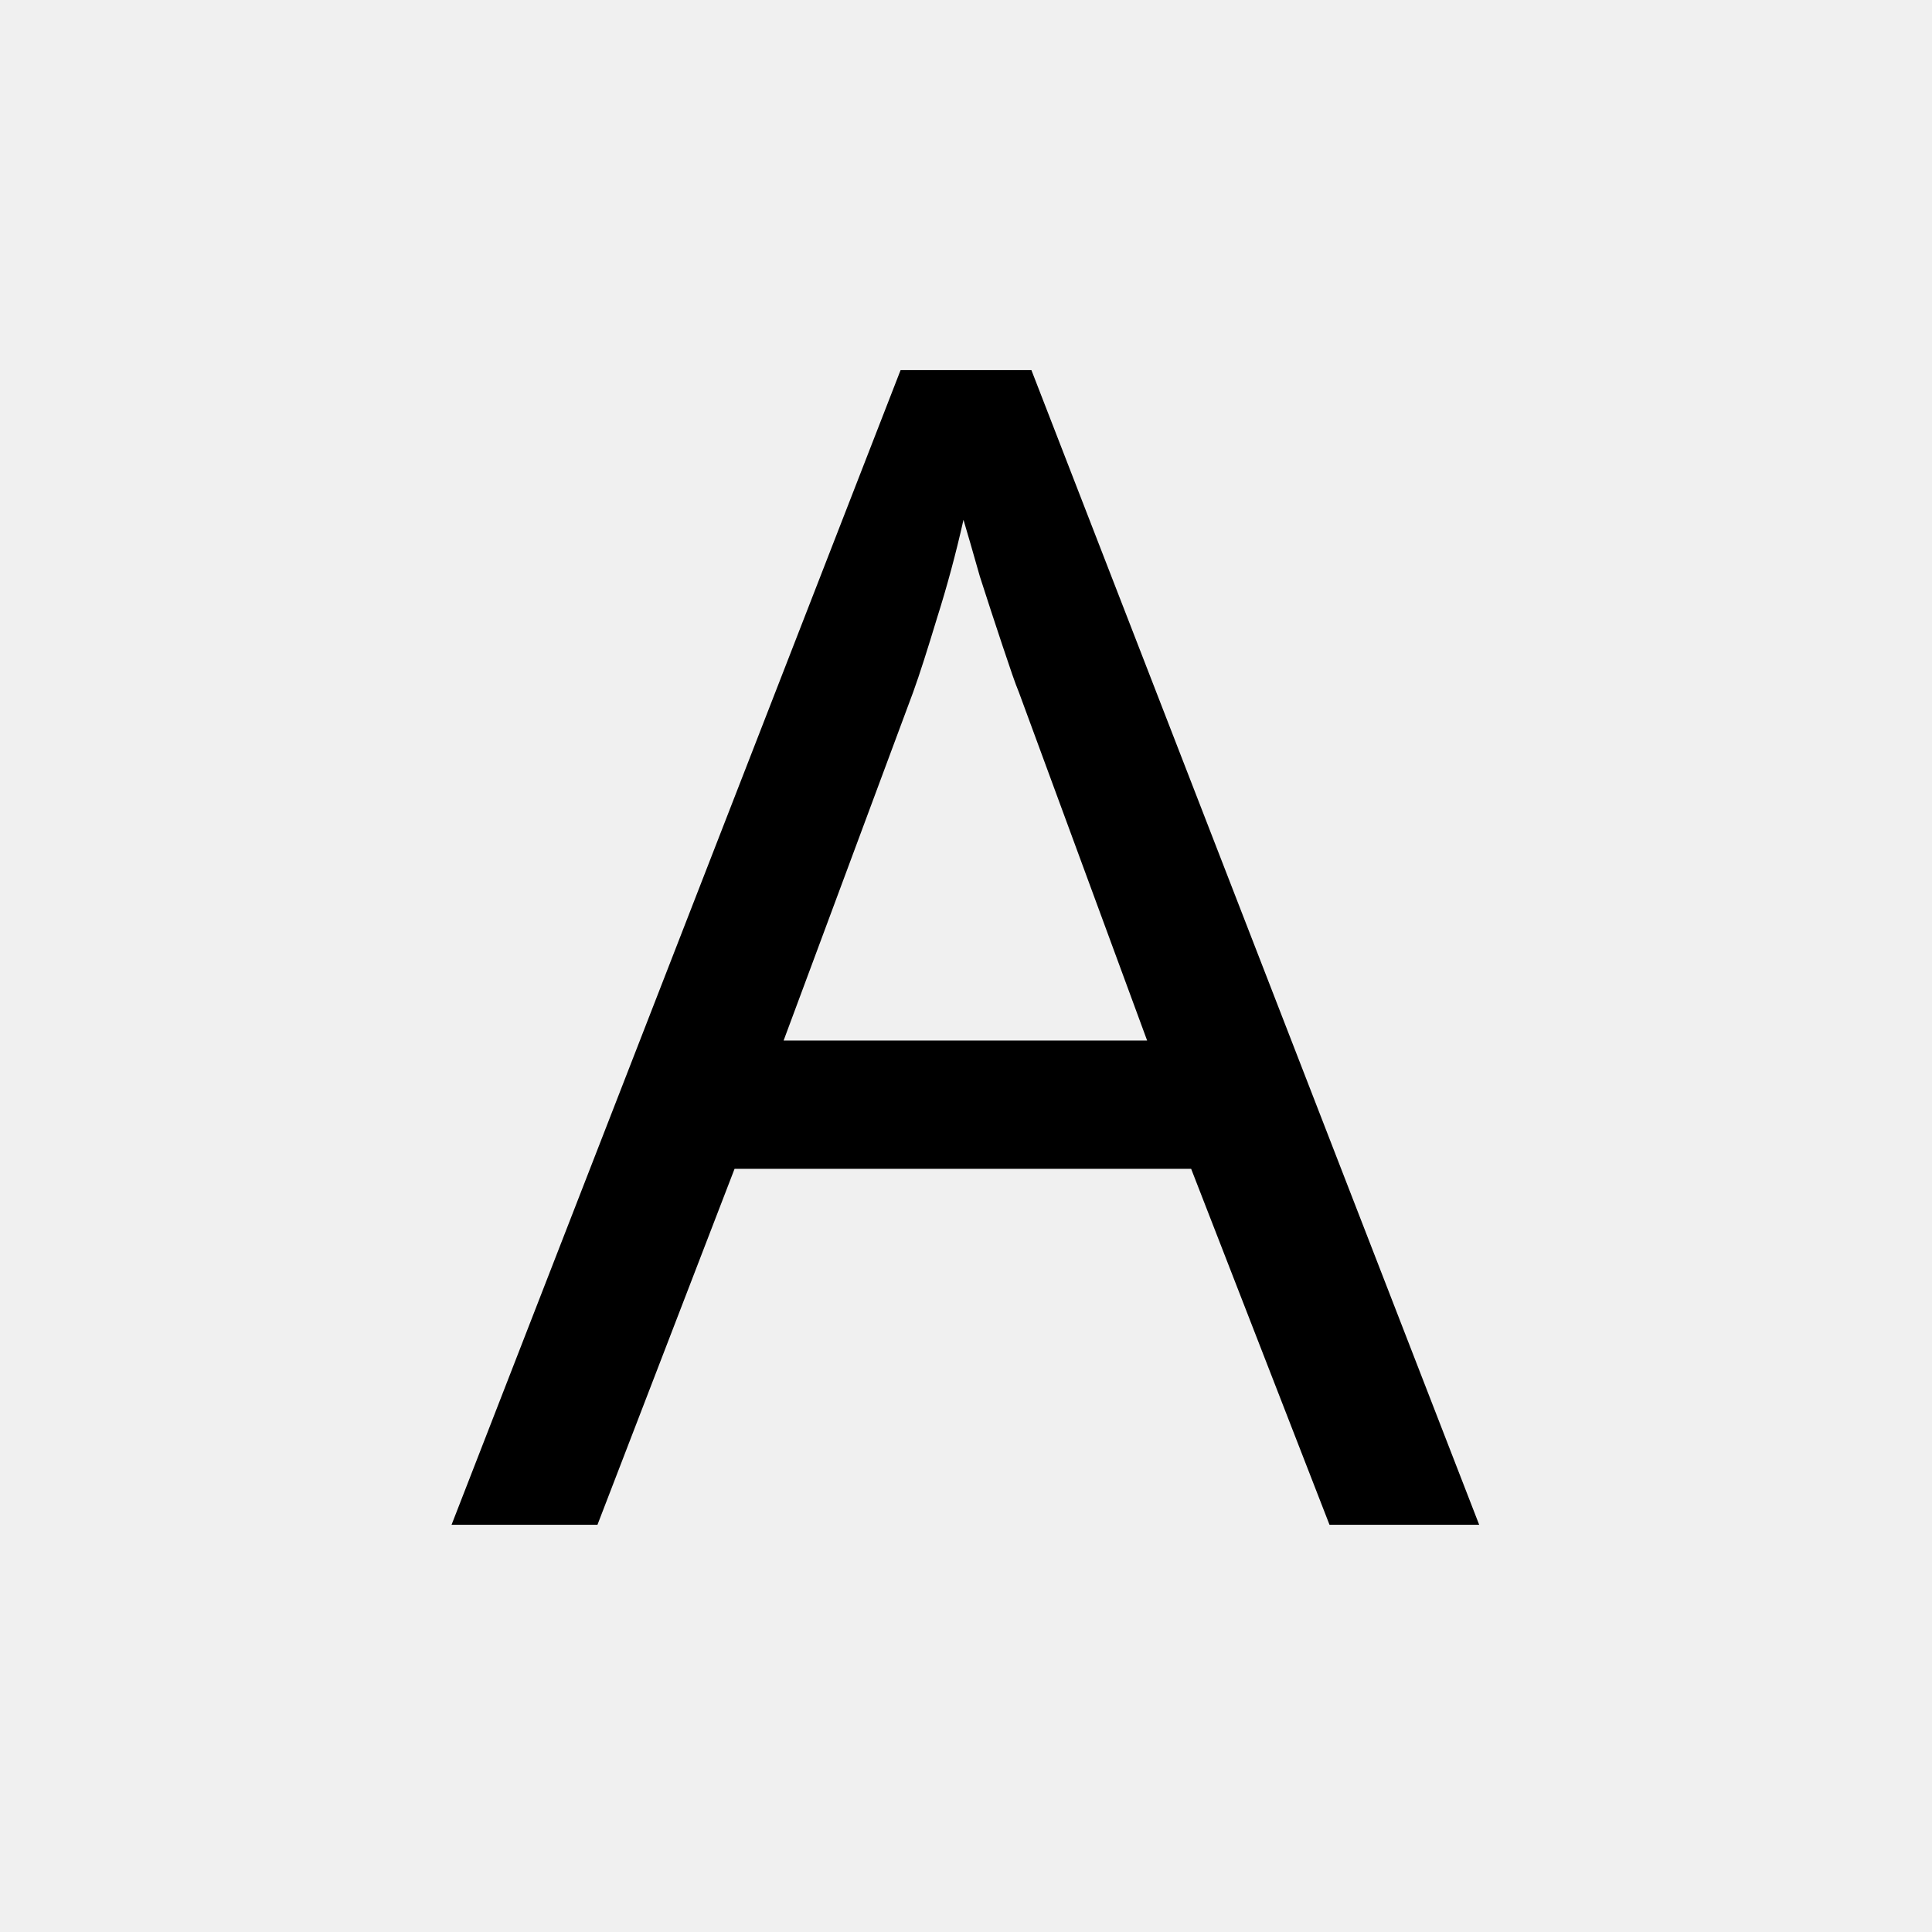
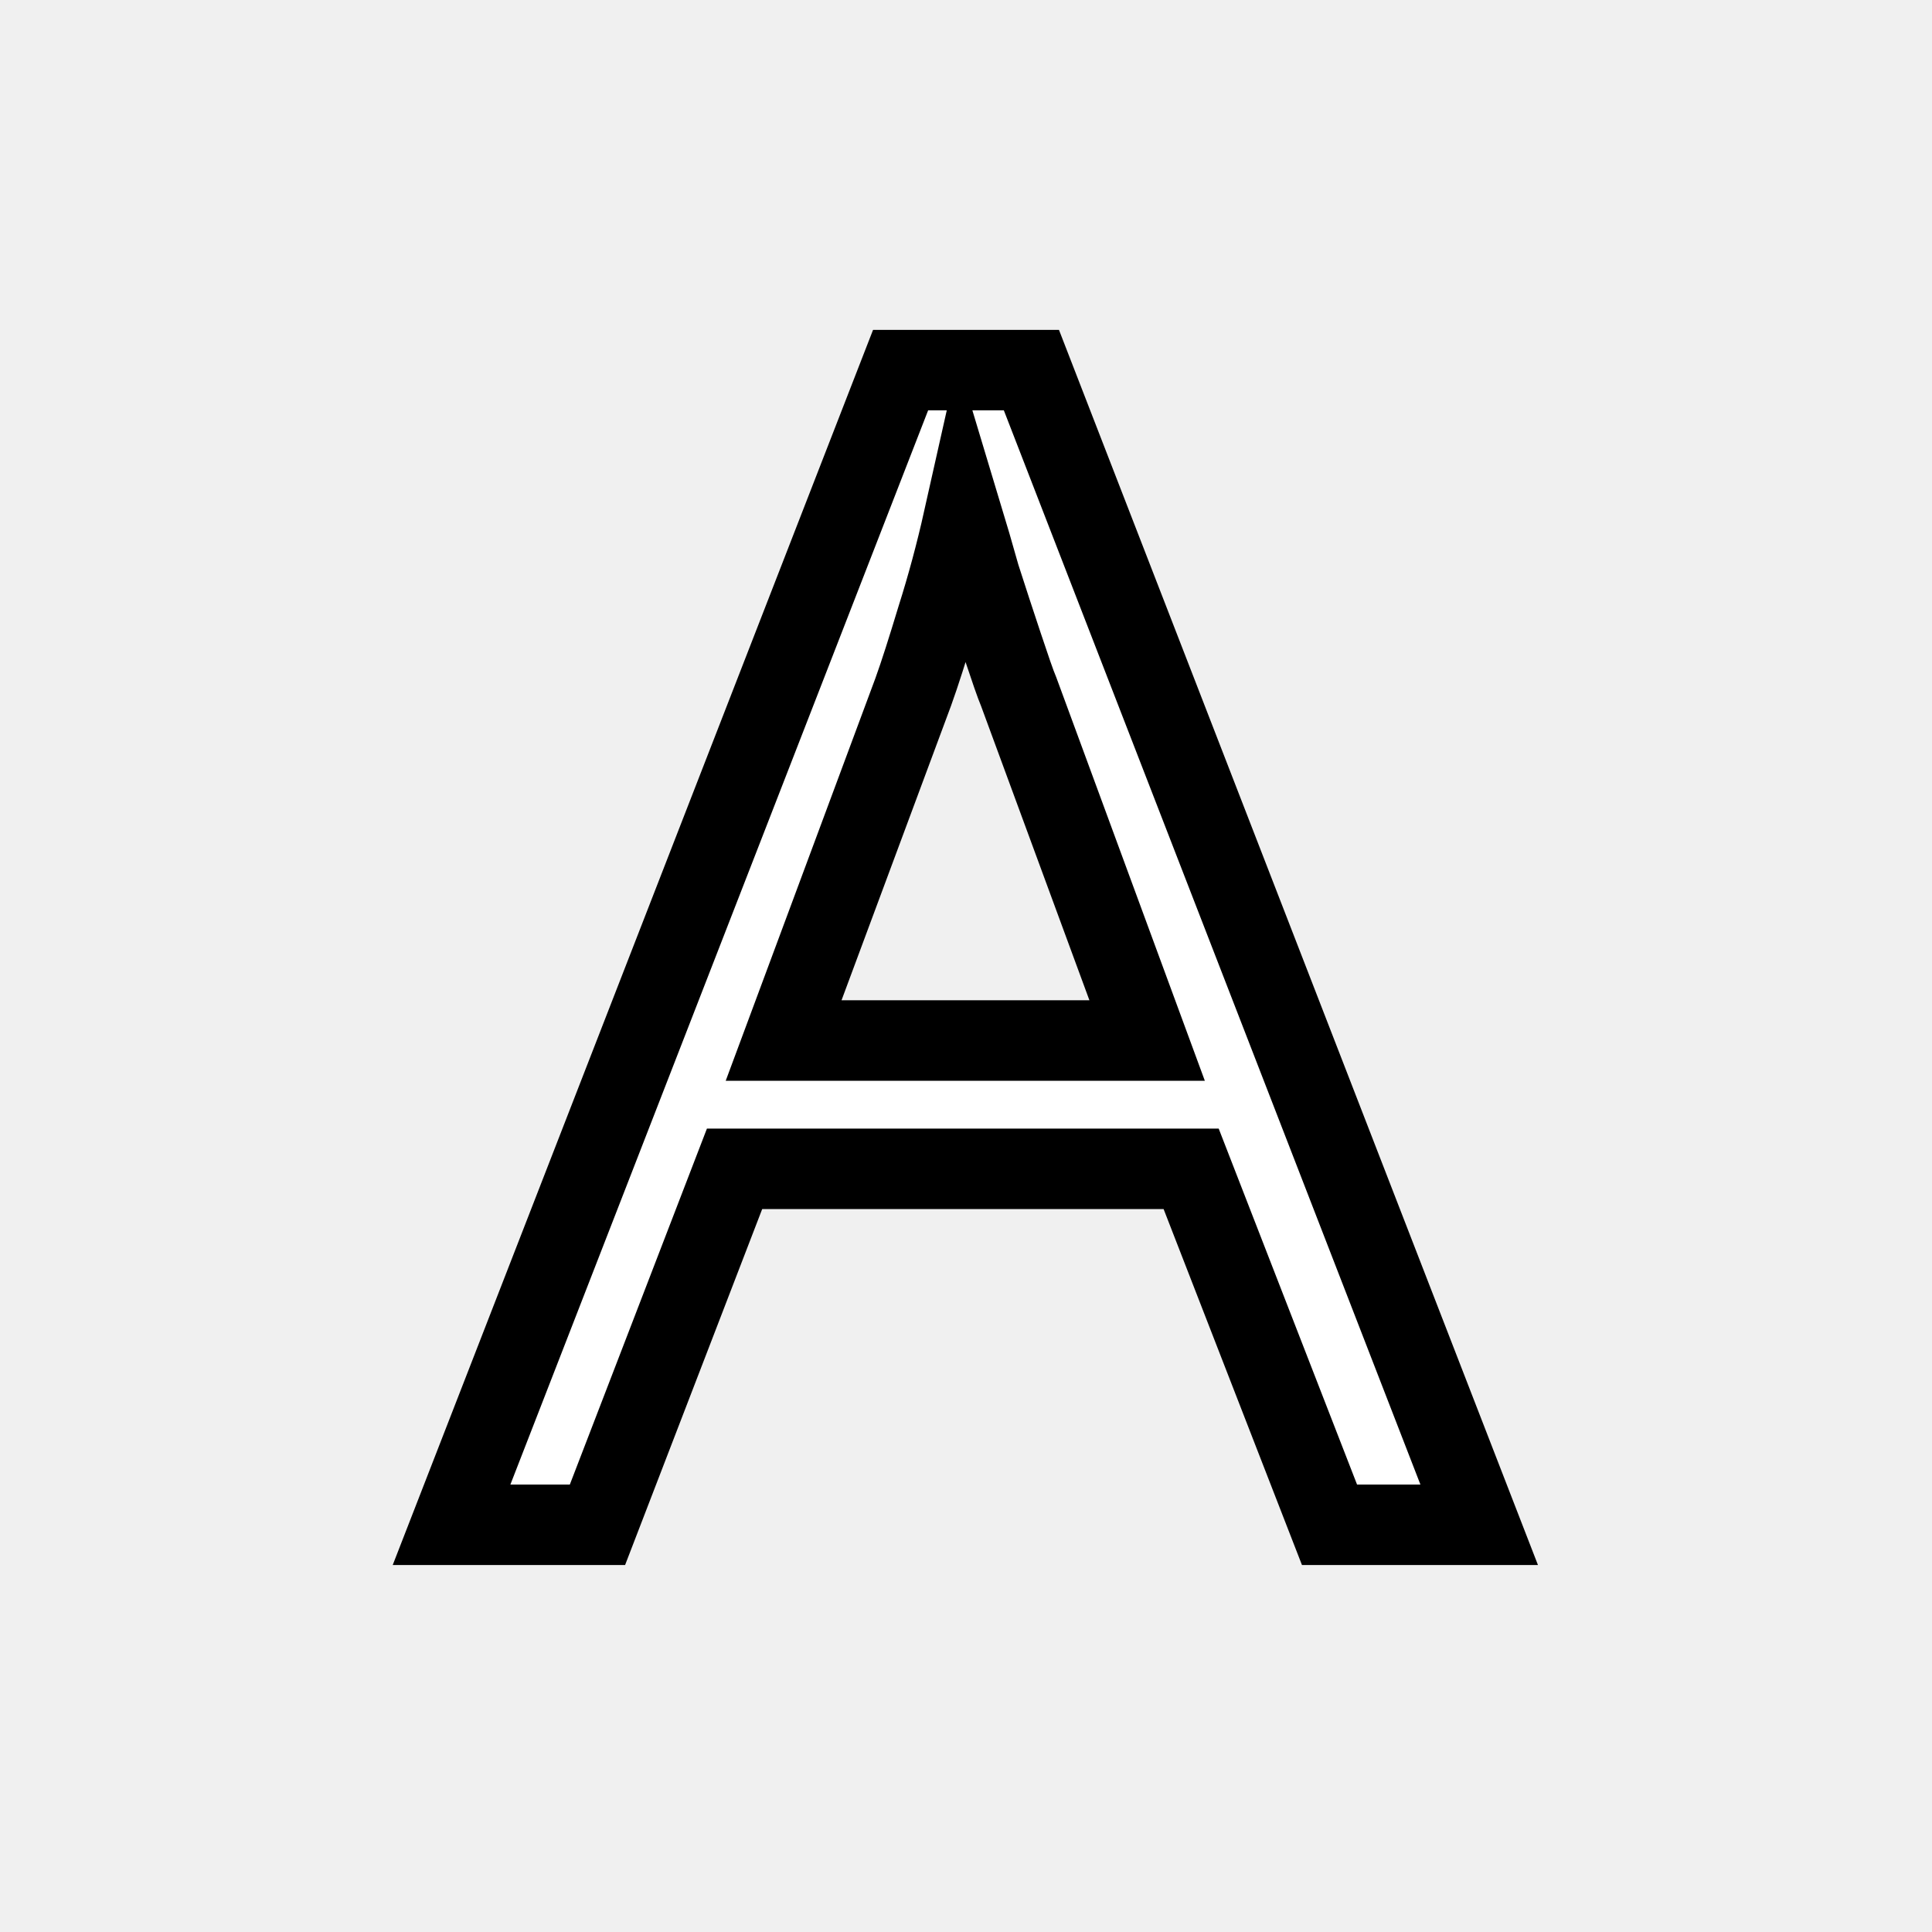
- <svg xmlns="http://www.w3.org/2000/svg" viewBox="0 0 24 24" fill="black" width="24px" height="24px">
-   <text x="50%" y="50%" dominant-baseline="middle" text-anchor="middle" font-size="20" font-family="sans-serif">A</text>
+ <svg xmlns="http://www.w3.org/2000/svg" viewBox="0 0 24 24" width="24px" height="24px">
+   <text x="50%" y="50%" dominant-baseline="middle" text-anchor="middle" font-size="20" font-family="sans-serif" fill="white" stroke="black" stroke-width="1">A</text>
</svg>
